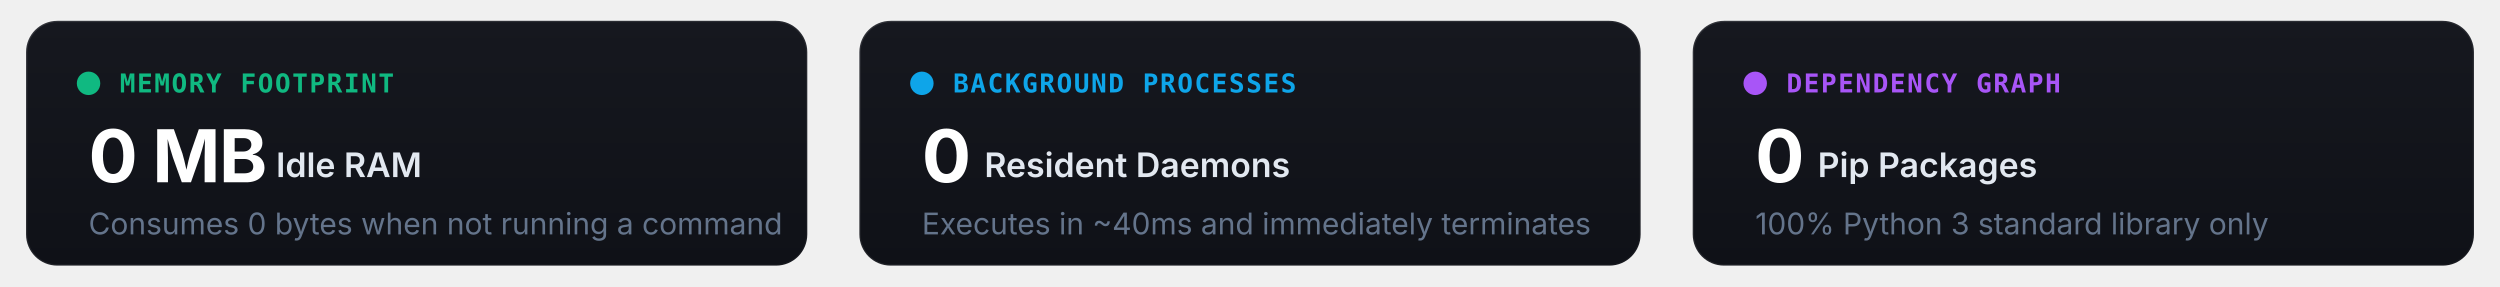
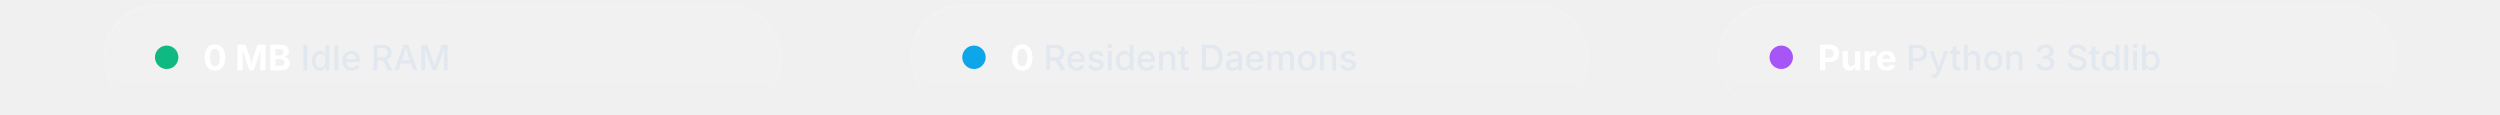
- <svg xmlns="http://www.w3.org/2000/svg" viewBox="0 0 960 110" width="100%" height="100%">
+ <svg xmlns="http://www.w3.org/2000/svg" viewBox="0 0 960 44" width="100%" height="100%">
  <defs>
-     <linearGradient id="spec-card-bg" x1="0%" y1="0%" x2="0%" y2="100%">
-       <stop offset="0%" stop-color="#16181f" />
-       <stop offset="100%" stop-color="#0f1117" />
+     <linearGradient id="pill-bg" x1="0%" y1="0%" x2="0%" y2="100%">
+       <stop offset="0%" stop-color="rgba(255, 255, 255, 0.07)" />
+       <stop offset="100%" stop-color="rgba(255, 255, 255, 0.02)" />
    </linearGradient>
-     <linearGradient id="spec-card-stroke" x1="0%" y1="0%" x2="100%" y2="100%">
-       <stop offset="0%" stop-color="rgba(255,255,255,0.12)" />
-       <stop offset="100%" stop-color="rgba(255,255,255,0.03)" />
+     <linearGradient id="pill-stroke" x1="0%" y1="0%" x2="100%" y2="100%">
+       <stop offset="0%" stop-color="rgba(255, 255, 255, 0.12)" />
+       <stop offset="100%" stop-color="rgba(255, 255, 255, 0.04)" />
    </linearGradient>
    <style>
-       .sf-num { font-family: -apple-system, BlinkMacSystemFont, "SF Pro Display", "SF Pro", "Helvetica Neue", sans-serif; font-weight: 700; font-size: 28px; fill: #ffffff; letter-spacing: -0.5px; }
-       .sf-title { font-family: -apple-system, BlinkMacSystemFont, "SF Pro Text", "SF Pro", "Helvetica Neue", sans-serif; font-weight: 600; font-size: 13px; fill: #e2e8f0; }
-       .sf-desc { font-family: -apple-system, BlinkMacSystemFont, "SF Pro Text", "SF Pro", "Helvetica Neue", sans-serif; font-weight: 400; font-size: 11.5px; fill: #64748b; }
-       .sf-label { font-family: "SF Mono", Menlo, Monaco, monospace; font-weight: 600; font-size: 10px; letter-spacing: 0.6px; }
+       .sf-badge { font-family: -apple-system, BlinkMacSystemFont, "SF Pro Text", "SF Pro", "Helvetica Neue", sans-serif; font-weight: 500; font-size: 13.5px; fill: #e2e8f0; }
+       .sf-bold { font-weight: 700; fill: #ffffff; }
+       .sf-mono { font-family: "SF Mono", Menlo, Monaco, monospace; font-size: 12px; }
    </style>
  </defs>
-   <g transform="translate(10, 8)">
-     <rect width="300" height="94" rx="12" fill="url(#spec-card-bg)" stroke="url(#spec-card-stroke)" stroke-width="1" />
-     <circle cx="24" cy="24" r="4.5" fill="#10b981" />
-     <text x="36" y="27.5" class="sf-label" fill="#10b981">MEMORY FOOTPRINT</text>
-     <text x="24" y="62" class="sf-num">0 MB</text>
-     <text x="96" y="60" class="sf-title">Idle RAM</text>
-     <text x="24" y="82" class="sf-desc">Consumes 0 bytes when not running a command</text>
+   <g transform="translate(40, 2)">
+     <rect width="260" height="40" rx="20" fill="url(#pill-bg)" stroke="url(#pill-stroke)" stroke-width="1" />
+     <circle cx="24" cy="20" r="4.5" fill="#10b981" />
+     <text x="38" y="25" class="sf-badge">
+       <tspan class="sf-bold">0 MB</tspan> Idle RAM</text>
  </g>
-   <g transform="translate(330, 8)">
-     <rect width="300" height="94" rx="12" fill="url(#spec-card-bg)" stroke="url(#spec-card-stroke)" stroke-width="1" />
-     <circle cx="24" cy="24" r="4.5" fill="#0ea5e9" />
-     <text x="36" y="27.5" class="sf-label" fill="#0ea5e9">BACKGROUND PROCESSES</text>
-     <text x="24" y="62" class="sf-num">0</text>
-     <text x="48" y="60" class="sf-title">Resident Daemons</text>
-     <text x="24" y="82" class="sf-desc">Executes in ~40ms and immediately terminates</text>
+   <g transform="translate(350, 2)">
+     <rect width="260" height="40" rx="20" fill="url(#pill-bg)" stroke="url(#pill-stroke)" stroke-width="1" />
+     <circle cx="24" cy="20" r="4.5" fill="#0ea5e9" />
+     <text x="38" y="25" class="sf-badge">
+       <tspan class="sf-bold">0</tspan> Resident Daemons</text>
  </g>
-   <g transform="translate(650, 8)">
-     <rect width="300" height="94" rx="12" fill="url(#spec-card-bg)" stroke="url(#spec-card-stroke)" stroke-width="1" />
-     <circle cx="24" cy="24" r="4.5" fill="#a855f7" />
-     <text x="36" y="27.5" class="sf-label" fill="#a855f7">DEPENDENCY GRAPH</text>
-     <text x="24" y="62" class="sf-num">0</text>
-     <text x="48" y="60" class="sf-title">Pip Packages</text>
-     <text x="24" y="82" class="sf-desc">100% Python 3 standard library only</text>
+   <g transform="translate(660, 2)">
+     <rect width="260" height="40" rx="20" fill="url(#pill-bg)" stroke="url(#pill-stroke)" stroke-width="1" />
+     <circle cx="24" cy="20" r="4.5" fill="#a855f7" />
+     <text x="38" y="25" class="sf-badge">
+       <tspan class="sf-bold">Pure</tspan> Python 3 Stdlib</text>
  </g>
</svg>
